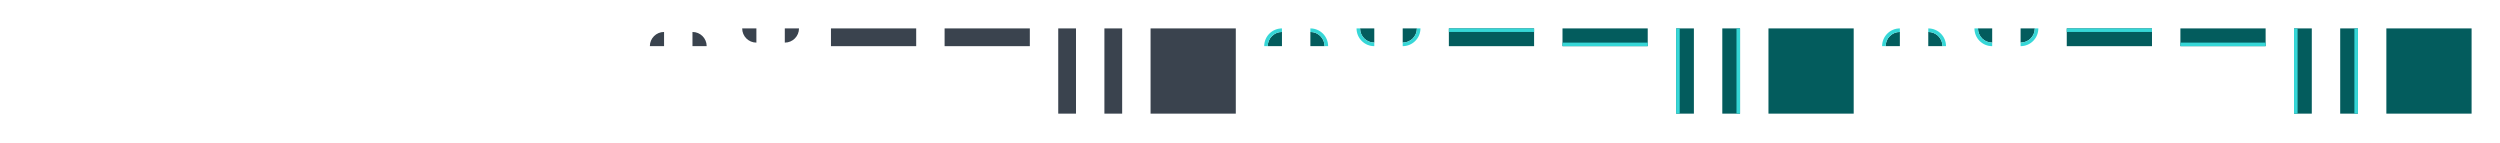
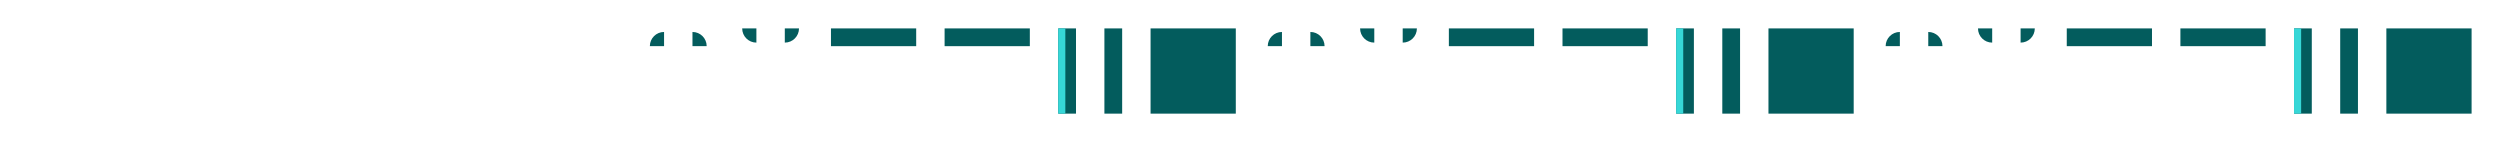
<svg xmlns="http://www.w3.org/2000/svg" width="704" height="40" viewBox="0 0 704 40">
  <g id="normal-topleft" transform="translate(8 8)">
    <g>
      <rect x="0" y="0" width="5" height="5" fill="#000" fill-opacity="0" />
    </g>
  </g>
  <g id="normal-topright" transform="translate(21 8)">
    <g transform="translate(5 0) scale(-1 1)">
      <rect x="0" y="0" width="5" height="5" fill="#000" fill-opacity="0" />
    </g>
  </g>
  <g id="normal-bottomleft" transform="translate(34 8)">
    <g transform="translate(0 5) scale(1 -1)">
      <rect x="0" y="0" width="5" height="5" fill="#000" fill-opacity="0" />
    </g>
  </g>
  <g id="normal-bottomright" transform="translate(47 8)">
    <g transform="translate(5 5) scale(-1 -1)">
      <rect x="0" y="0" width="5" height="5" fill="#000" fill-opacity="0" />
    </g>
  </g>
  <g id="normal-top" transform="translate(60 8)">
    <rect x="0" y="0" width="24" height="5" fill="#000" fill-opacity="0" />
  </g>
  <g id="normal-bottom" transform="translate(92 8)">
    <rect x="0" y="0" width="24" height="5" fill="#000" fill-opacity="0" />
  </g>
  <g id="normal-left" transform="translate(124 8)">
    <rect x="0" y="0" width="5" height="24" fill="#000" fill-opacity="0" />
  </g>
  <g id="normal-right" transform="translate(137 8)">
    <rect x="0" y="0" width="5" height="24" fill="#000" fill-opacity="0" />
  </g>
  <g id="normal-center" transform="translate(150 8)">
    <rect x="0" y="0" width="24" height="24" fill="#000" fill-opacity="0" />
  </g>
  <g id="hover-topleft" transform="translate(182 8)">
    <g>
      <rect x="0" y="0" width="5" height="5" fill="#000" fill-opacity="0" />
-       <path d="M 1 5 A 4 4 0 0 1 5 1 L 5 5 Z" fill="#3A434E" />
+       <path d="M 1 5 A 4 4 0 0 1 5 1 L 5 5 Z" fill="#035C5D" />
    </g>
  </g>
  <g id="hover-topright" transform="translate(195 8)">
    <g transform="translate(5 0) scale(-1 1)">
      <rect x="0" y="0" width="5" height="5" fill="#000" fill-opacity="0" />
-       <path d="M 1 5 A 4 4 0 0 1 5 1 L 5 5 Z" fill="#3A434E" />
+       <path d="M 1 5 A 4 4 0 0 1 5 1 L 5 5 Z" fill="#035C5D" />
    </g>
  </g>
  <g id="hover-bottomleft" transform="translate(208 8)">
    <g transform="translate(0 5) scale(1 -1)">
      <rect x="0" y="0" width="5" height="5" fill="#000" fill-opacity="0" />
-       <path d="M 1 5 A 4 4 0 0 1 5 1 L 5 5 Z" fill="#3A434E" />
+       <path d="M 1 5 A 4 4 0 0 1 5 1 L 5 5 Z" fill="#035C5D" />
    </g>
  </g>
  <g id="hover-bottomright" transform="translate(221 8)">
    <g transform="translate(5 5) scale(-1 -1)">
      <rect x="0" y="0" width="5" height="5" fill="#000" fill-opacity="0" />
-       <path d="M 1 5 A 4 4 0 0 1 5 1 L 5 5 Z" fill="#3A434E" />
+       <path d="M 1 5 A 4 4 0 0 1 5 1 L 5 5 Z" fill="#035C5D" />
    </g>
  </g>
  <g id="hover-top" transform="translate(234 8)">
    <rect x="0" y="0" width="24" height="5" fill="#000" fill-opacity="0" />
-     <rect x="0" y="0" width="24" height="5" fill="#3A434E" />
+     <rect x="0" y="0" width="24" height="5" fill="#035C5D" />
  </g>
  <g id="hover-bottom" transform="translate(266 8)">
    <rect x="0" y="0" width="24" height="5" fill="#000" fill-opacity="0" />
-     <rect x="0" y="0" width="24" height="5" fill="#3A434E" />
+     <rect x="0" y="0" width="24" height="5" fill="#035C5D" />
  </g>
  <g id="hover-left" transform="translate(298 8)">
    <rect x="0" y="0" width="5" height="24" fill="#000" fill-opacity="0" />
-     <rect x="0" y="0" width="5" height="24" fill="#3A434E" />
+     <rect x="0" y="0" width="5" height="24" fill="#035C5D" />
+     <rect x="0" y="0" width="2" height="24" fill="#36D7D7" />
  </g>
  <g id="hover-right" transform="translate(311 8)">
    <rect x="0" y="0" width="5" height="24" fill="#000" fill-opacity="0" />
-     <rect x="0" y="0" width="5" height="24" fill="#3A434E" />
+     <rect x="0" y="0" width="5" height="24" fill="#035C5D" />
  </g>
  <g id="hover-center" transform="translate(324 8)">
-     <rect x="0" y="0" width="24" height="24" fill="#3A434E" />
+     <rect x="0" y="0" width="24" height="24" fill="#035C5D" />
  </g>
  <g id="selected-topleft" transform="translate(356 8)">
    <g>
      <rect x="0" y="0" width="5" height="5" fill="#000" fill-opacity="0" />
      <path d="M 1 5 A 4 4 0 0 1 5 1 L 5 5 Z" fill="#035C5D" />
-       <path d="M 0 5 A 5 5 0 0 1 5 0 L 5 1 A 4 4 0 0 0 1 5 Z" fill="#36D7D7" />
    </g>
  </g>
  <g id="selected-topright" transform="translate(369 8)">
    <g transform="translate(5 0) scale(-1 1)">
      <rect x="0" y="0" width="5" height="5" fill="#000" fill-opacity="0" />
      <path d="M 1 5 A 4 4 0 0 1 5 1 L 5 5 Z" fill="#035C5D" />
-       <path d="M 0 5 A 5 5 0 0 1 5 0 L 5 1 A 4 4 0 0 0 1 5 Z" fill="#36D7D7" />
    </g>
  </g>
  <g id="selected-bottomleft" transform="translate(382 8)">
    <g transform="translate(0 5) scale(1 -1)">
      <rect x="0" y="0" width="5" height="5" fill="#000" fill-opacity="0" />
      <path d="M 1 5 A 4 4 0 0 1 5 1 L 5 5 Z" fill="#035C5D" />
-       <path d="M 0 5 A 5 5 0 0 1 5 0 L 5 1 A 4 4 0 0 0 1 5 Z" fill="#36D7D7" />
    </g>
  </g>
  <g id="selected-bottomright" transform="translate(395 8)">
    <g transform="translate(5 5) scale(-1 -1)">
      <rect x="0" y="0" width="5" height="5" fill="#000" fill-opacity="0" />
      <path d="M 1 5 A 4 4 0 0 1 5 1 L 5 5 Z" fill="#035C5D" />
-       <path d="M 0 5 A 5 5 0 0 1 5 0 L 5 1 A 4 4 0 0 0 1 5 Z" fill="#36D7D7" />
    </g>
  </g>
  <g id="selected-top" transform="translate(408 8)">
    <rect x="0" y="0" width="24" height="5" fill="#000" fill-opacity="0" />
    <rect x="0" y="0" width="24" height="5" fill="#035C5D" />
-     <rect x="0" y="0" width="24" height="1" fill="#36D7D7" />
  </g>
  <g id="selected-bottom" transform="translate(440 8)">
    <rect x="0" y="0" width="24" height="5" fill="#000" fill-opacity="0" />
    <rect x="0" y="0" width="24" height="5" fill="#035C5D" />
-     <rect x="0" y="4" width="24" height="1" fill="#36D7D7" />
  </g>
  <g id="selected-left" transform="translate(472 8)">
    <rect x="0" y="0" width="5" height="24" fill="#000" fill-opacity="0" />
    <rect x="0" y="0" width="5" height="24" fill="#035C5D" />
-     <rect x="0" y="0" width="1" height="24" fill="#36D7D7" />
+     <rect x="0" y="0" width="2" height="24" fill="#36D7D7" />
  </g>
  <g id="selected-right" transform="translate(485 8)">
    <rect x="0" y="0" width="5" height="24" fill="#000" fill-opacity="0" />
    <rect x="0" y="0" width="5" height="24" fill="#035C5D" />
-     <rect x="4" y="0" width="1" height="24" fill="#36D7D7" />
  </g>
  <g id="selected-center" transform="translate(498 8)">
    <rect x="0" y="0" width="24" height="24" fill="#035C5D" />
  </g>
  <g id="selected+hover-topleft" transform="translate(530 8)">
    <g>
      <rect x="0" y="0" width="5" height="5" fill="#000" fill-opacity="0" />
      <path d="M 1 5 A 4 4 0 0 1 5 1 L 5 5 Z" fill="#035C5D" />
-       <path d="M 0 5 A 5 5 0 0 1 5 0 L 5 1 A 4 4 0 0 0 1 5 Z" fill="#36D7D7" />
    </g>
  </g>
  <g id="selected+hover-topright" transform="translate(543 8)">
    <g transform="translate(5 0) scale(-1 1)">
      <rect x="0" y="0" width="5" height="5" fill="#000" fill-opacity="0" />
      <path d="M 1 5 A 4 4 0 0 1 5 1 L 5 5 Z" fill="#035C5D" />
-       <path d="M 0 5 A 5 5 0 0 1 5 0 L 5 1 A 4 4 0 0 0 1 5 Z" fill="#36D7D7" />
    </g>
  </g>
  <g id="selected+hover-bottomleft" transform="translate(556 8)">
    <g transform="translate(0 5) scale(1 -1)">
      <rect x="0" y="0" width="5" height="5" fill="#000" fill-opacity="0" />
      <path d="M 1 5 A 4 4 0 0 1 5 1 L 5 5 Z" fill="#035C5D" />
-       <path d="M 0 5 A 5 5 0 0 1 5 0 L 5 1 A 4 4 0 0 0 1 5 Z" fill="#36D7D7" />
    </g>
  </g>
  <g id="selected+hover-bottomright" transform="translate(569 8)">
    <g transform="translate(5 5) scale(-1 -1)">
      <rect x="0" y="0" width="5" height="5" fill="#000" fill-opacity="0" />
      <path d="M 1 5 A 4 4 0 0 1 5 1 L 5 5 Z" fill="#035C5D" />
-       <path d="M 0 5 A 5 5 0 0 1 5 0 L 5 1 A 4 4 0 0 0 1 5 Z" fill="#36D7D7" />
    </g>
  </g>
  <g id="selected+hover-top" transform="translate(582 8)">
    <rect x="0" y="0" width="24" height="5" fill="#000" fill-opacity="0" />
    <rect x="0" y="0" width="24" height="5" fill="#035C5D" />
-     <rect x="0" y="0" width="24" height="1" fill="#36D7D7" />
  </g>
  <g id="selected+hover-bottom" transform="translate(614 8)">
    <rect x="0" y="0" width="24" height="5" fill="#000" fill-opacity="0" />
    <rect x="0" y="0" width="24" height="5" fill="#035C5D" />
-     <rect x="0" y="4" width="24" height="1" fill="#36D7D7" />
  </g>
  <g id="selected+hover-left" transform="translate(646 8)">
    <rect x="0" y="0" width="5" height="24" fill="#000" fill-opacity="0" />
    <rect x="0" y="0" width="5" height="24" fill="#035C5D" />
-     <rect x="0" y="0" width="1" height="24" fill="#36D7D7" />
+     <rect x="0" y="0" width="2" height="24" fill="#36D7D7" />
  </g>
  <g id="selected+hover-right" transform="translate(659 8)">
    <rect x="0" y="0" width="5" height="24" fill="#000" fill-opacity="0" />
    <rect x="0" y="0" width="5" height="24" fill="#035C5D" />
-     <rect x="4" y="0" width="1" height="24" fill="#36D7D7" />
  </g>
  <g id="selected+hover-center" transform="translate(672 8)">
    <rect x="0" y="0" width="24" height="24" fill="#035C5D" />
  </g>
</svg>
